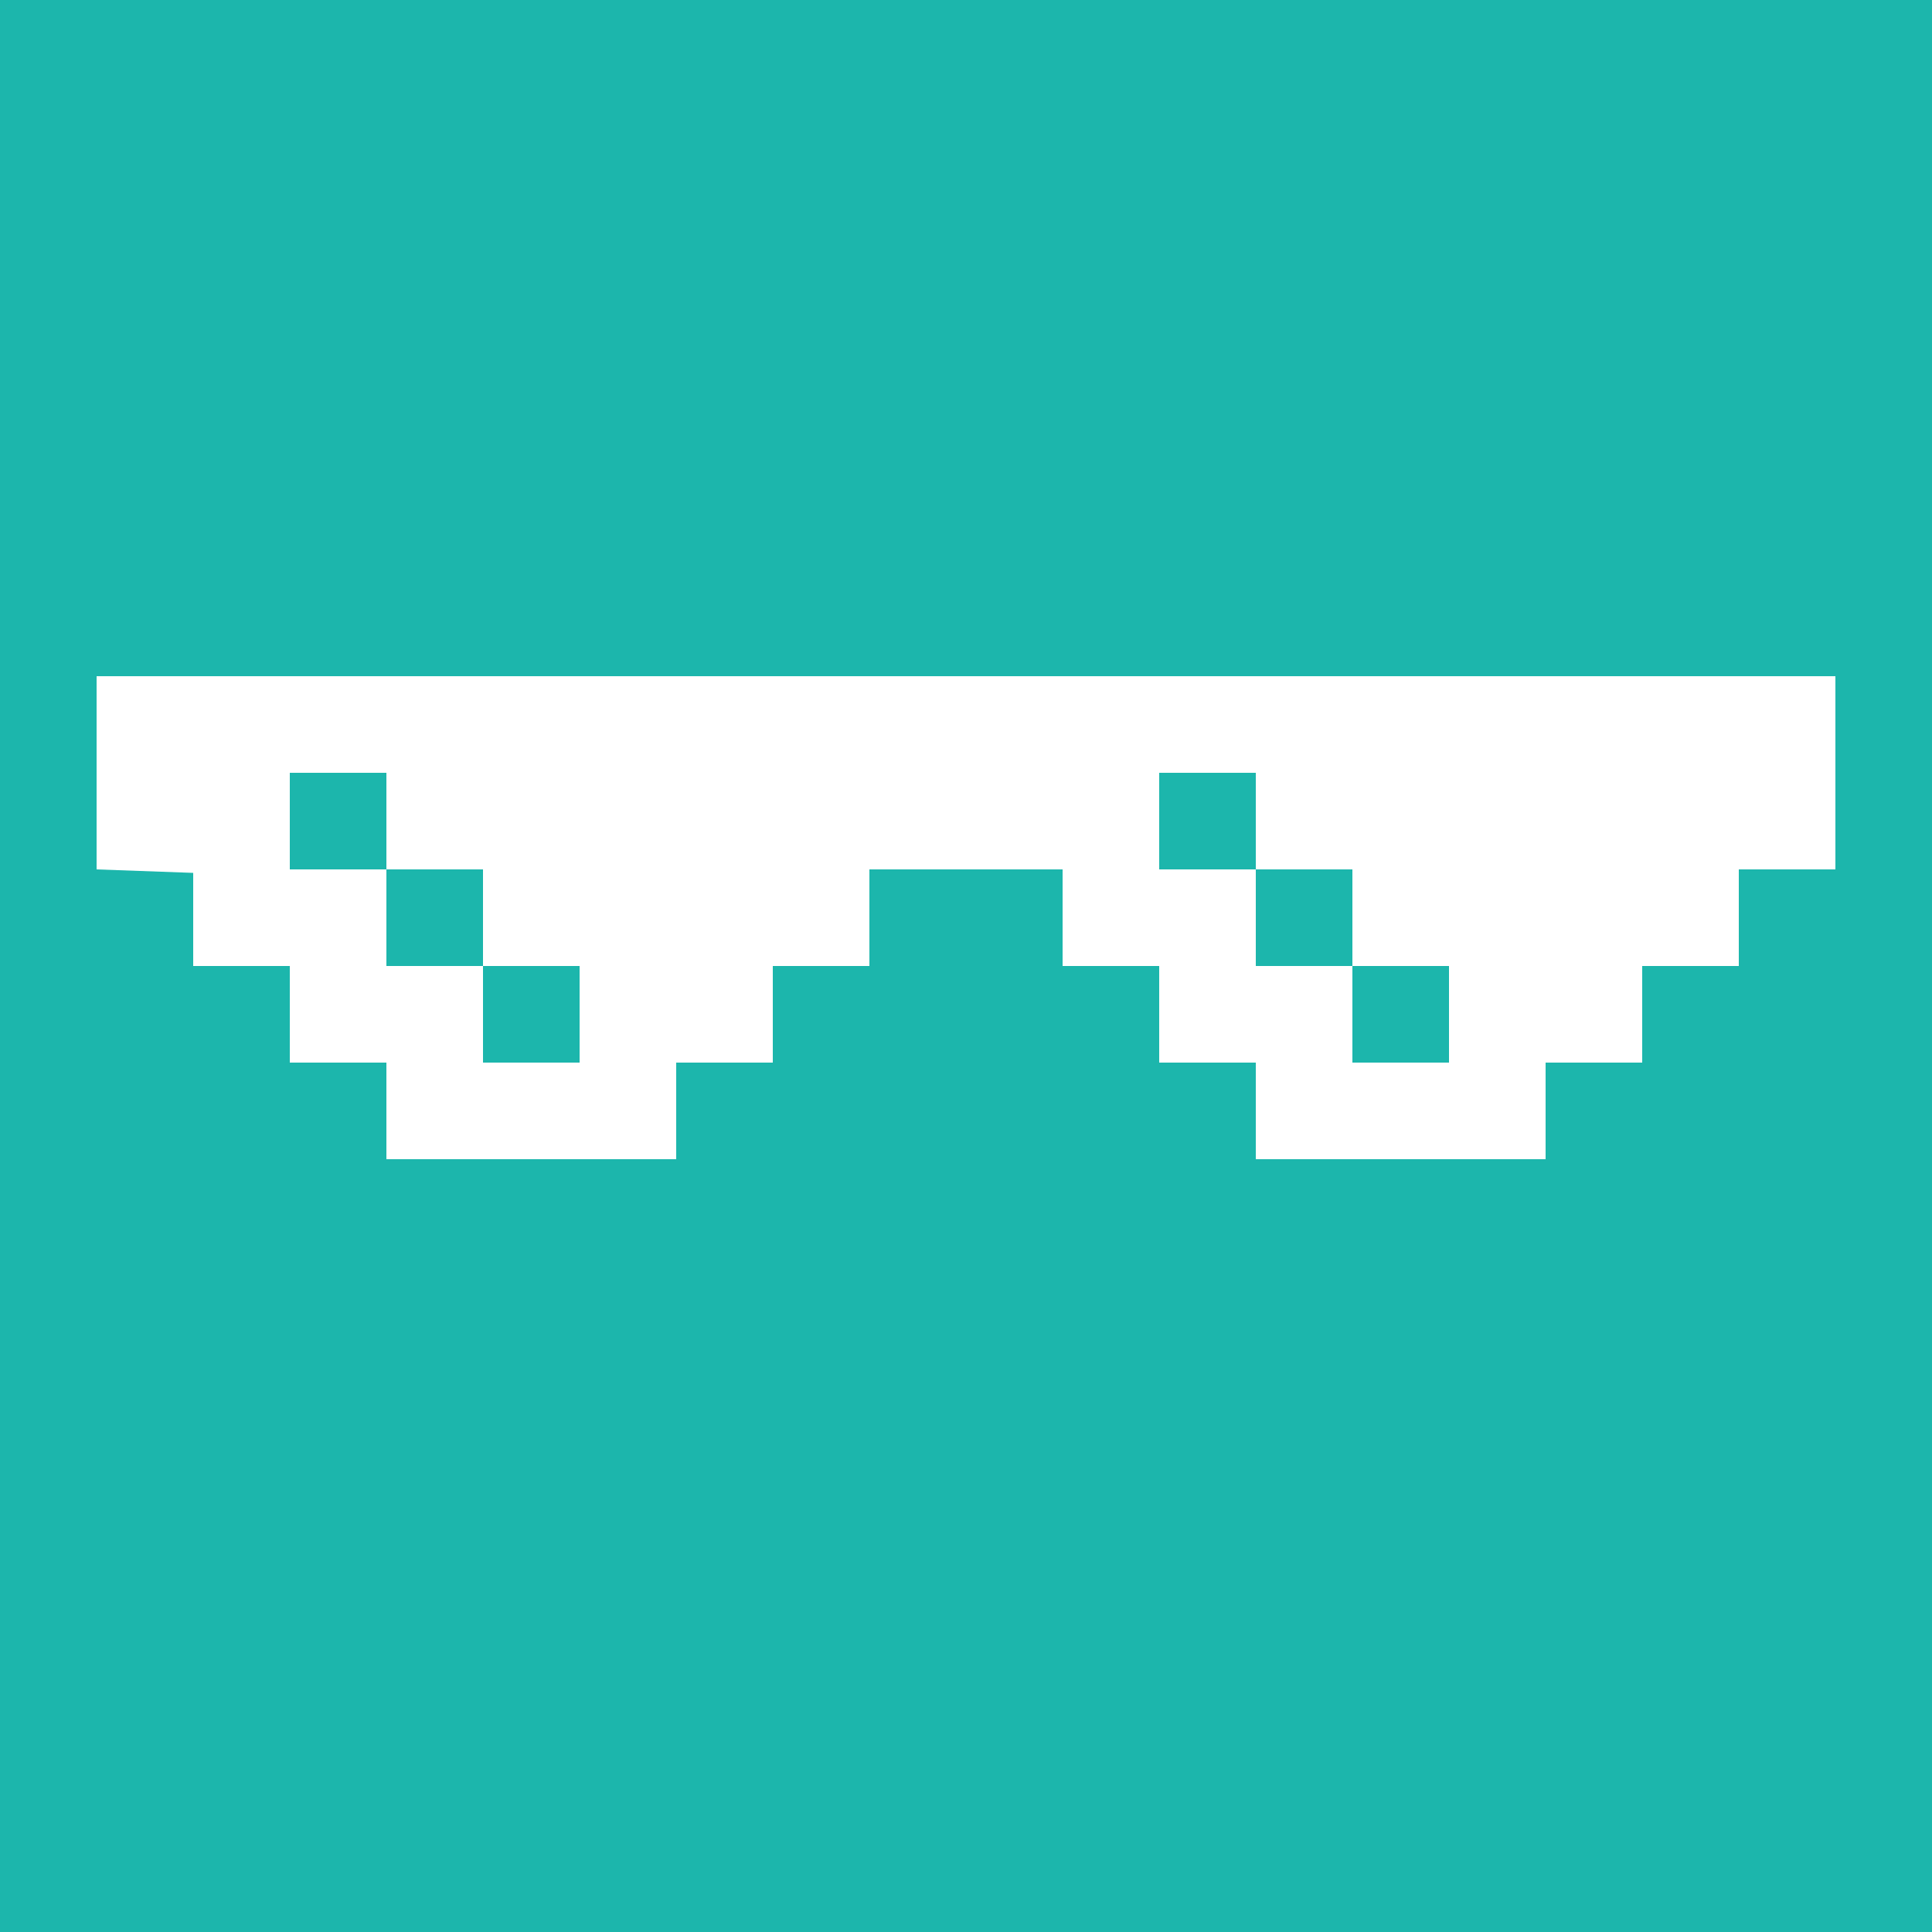
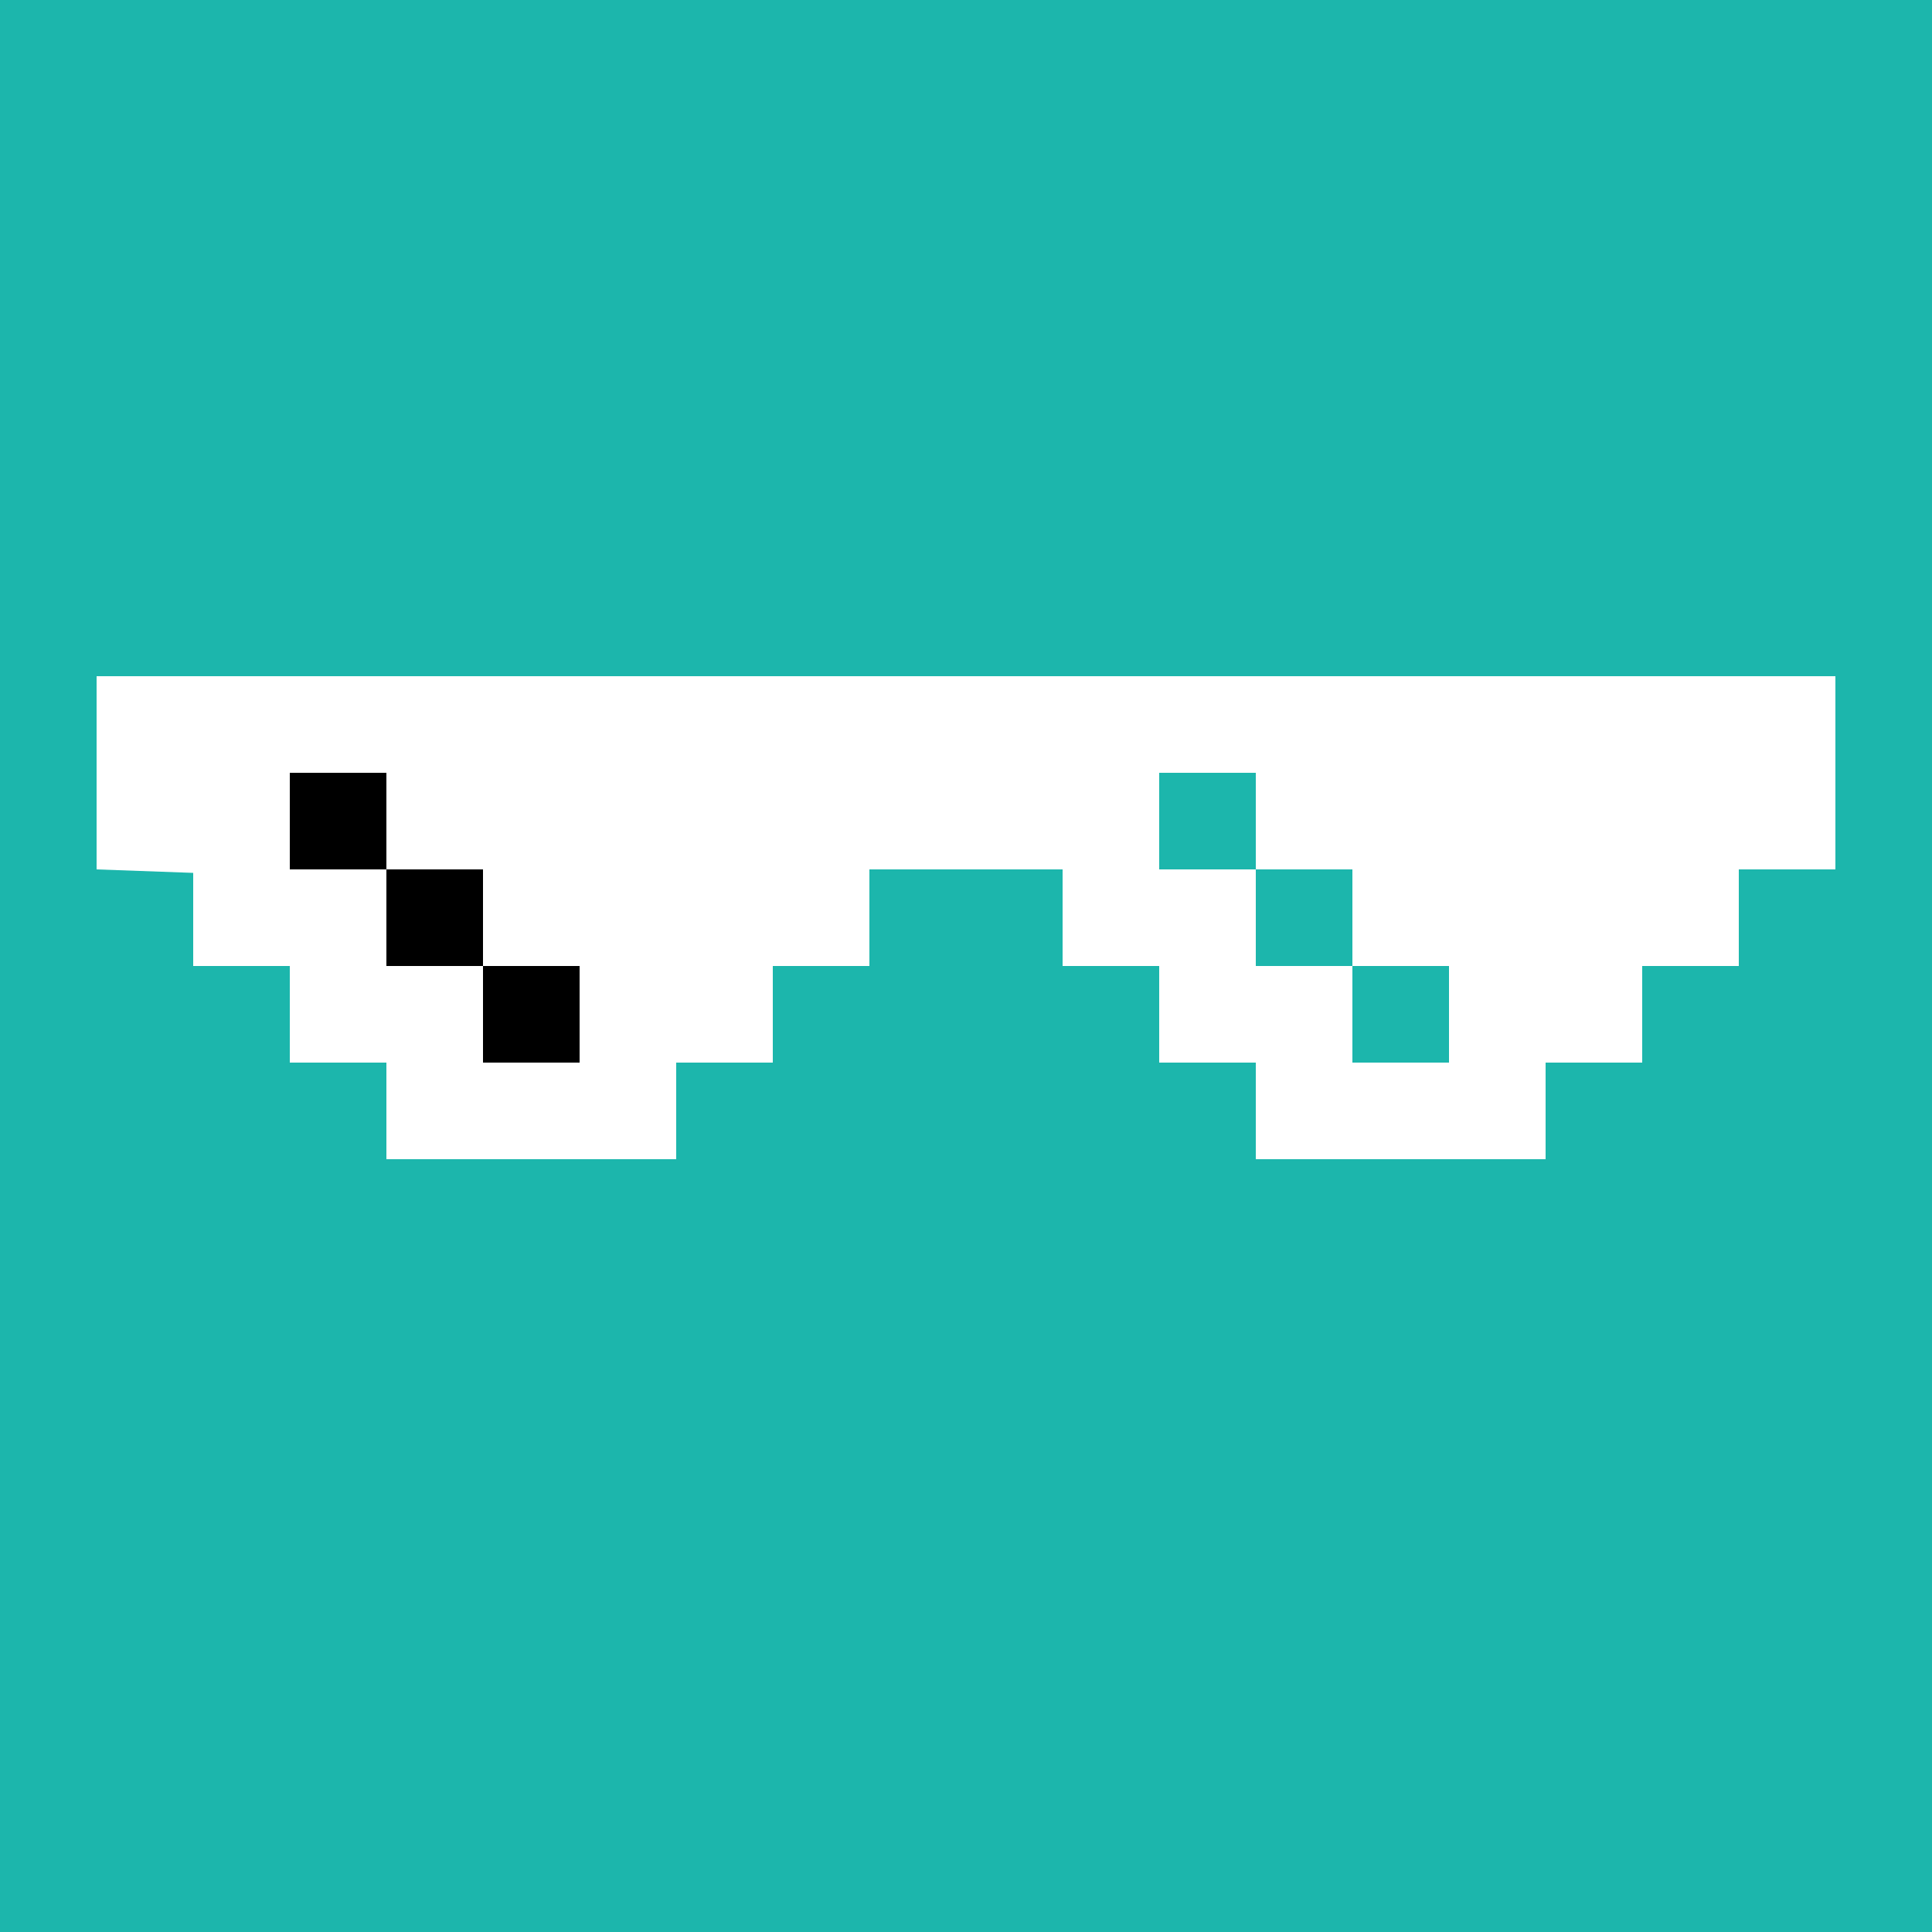
<svg xmlns="http://www.w3.org/2000/svg" viewBox="0 0 20 20">
  <rect width="20" height="20" fill="#1cb6ac" />
  <path fill="#fff" d="M19,7L1,7L1,9L2,9.036L2,10L3,10L3,11L4,11L4,12L7,12L7,11L8,11L8,10L9,10L9,9L11,9L11,10L12,10L12,11L13,11L13,12L16,12L16,11L17,11L17,10L18,10L18,9L19,9L19,7Z" />
-   <path fill="#1cb6ac" d="M6,11L5,11L5,10L4,10L4,9L3,9L3,8L4,8L4,9L5,9L5,10L6,10L6,11" />
+   <path fill="#000" d="M6,11L5,11L5,10L4,10L4,9L3,9L3,8L4,8L4,9L5,9L5,10L6,10L6,11" />
  <path fill="#1cb6ac" d="M15,11L14,11L14,10L13,10L13,9L12,9L12,8L13,8L13,9L14,9L14,10L15,10L15,11" />
</svg>
